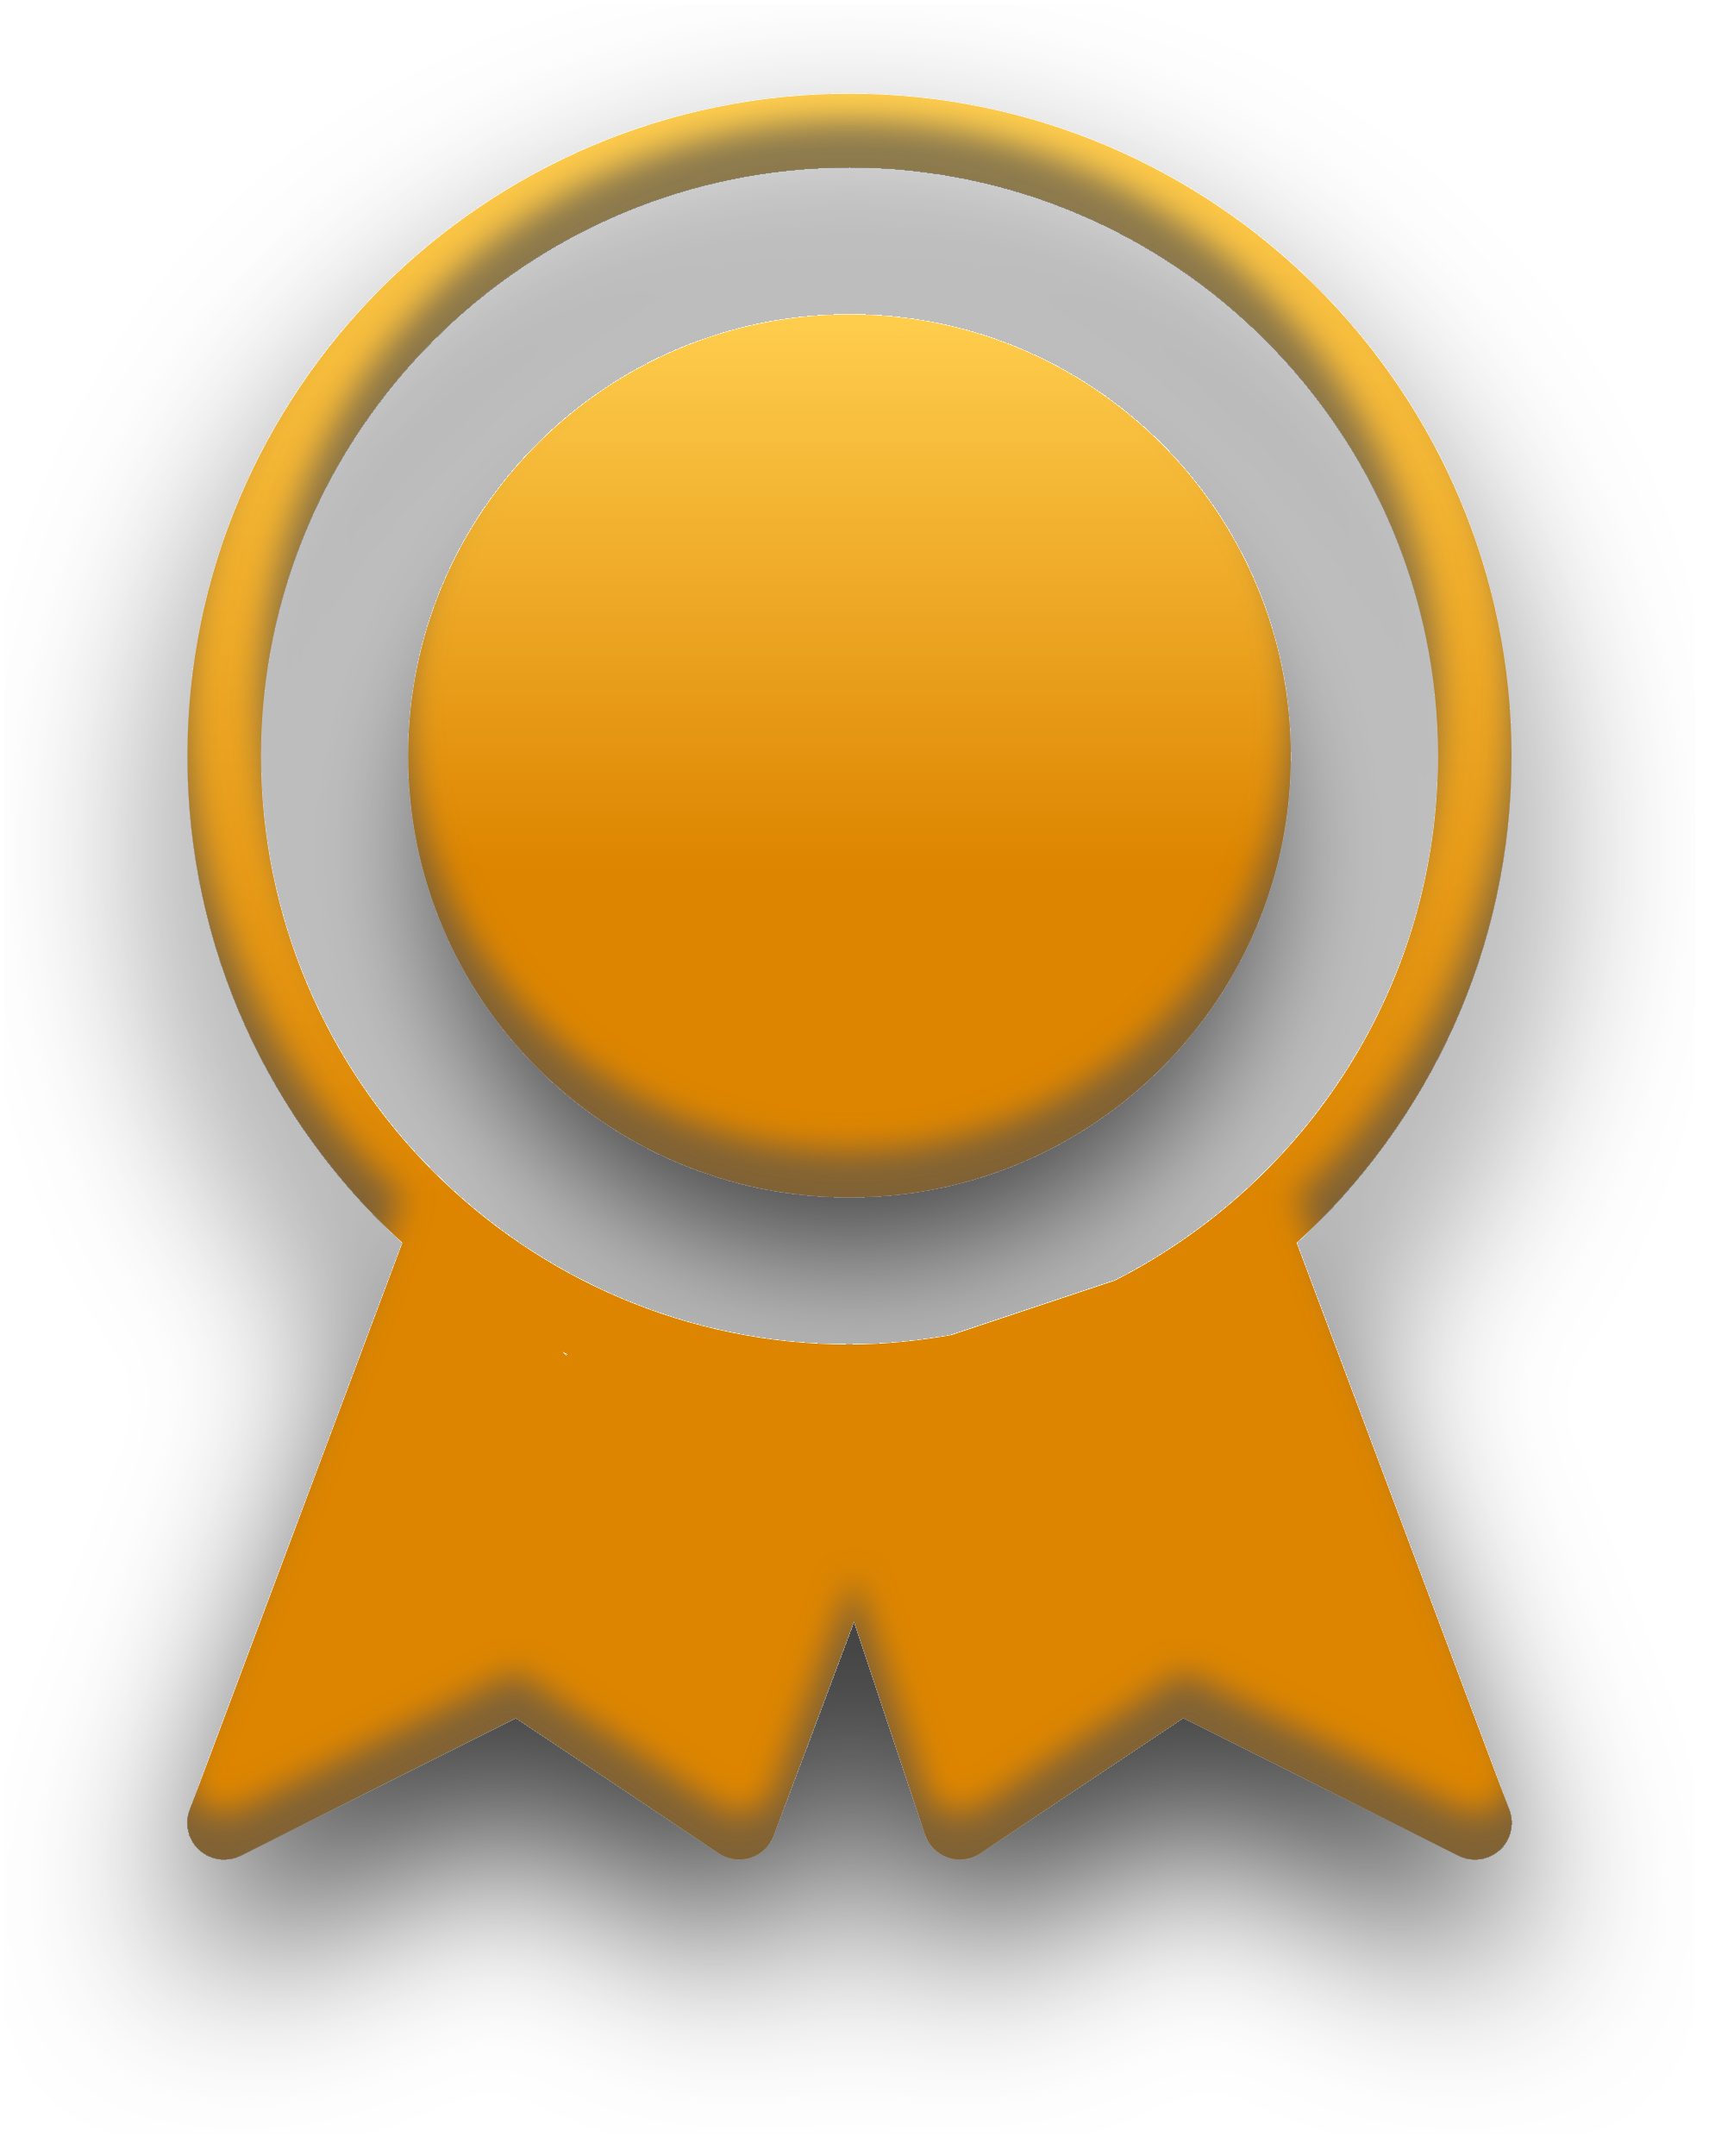
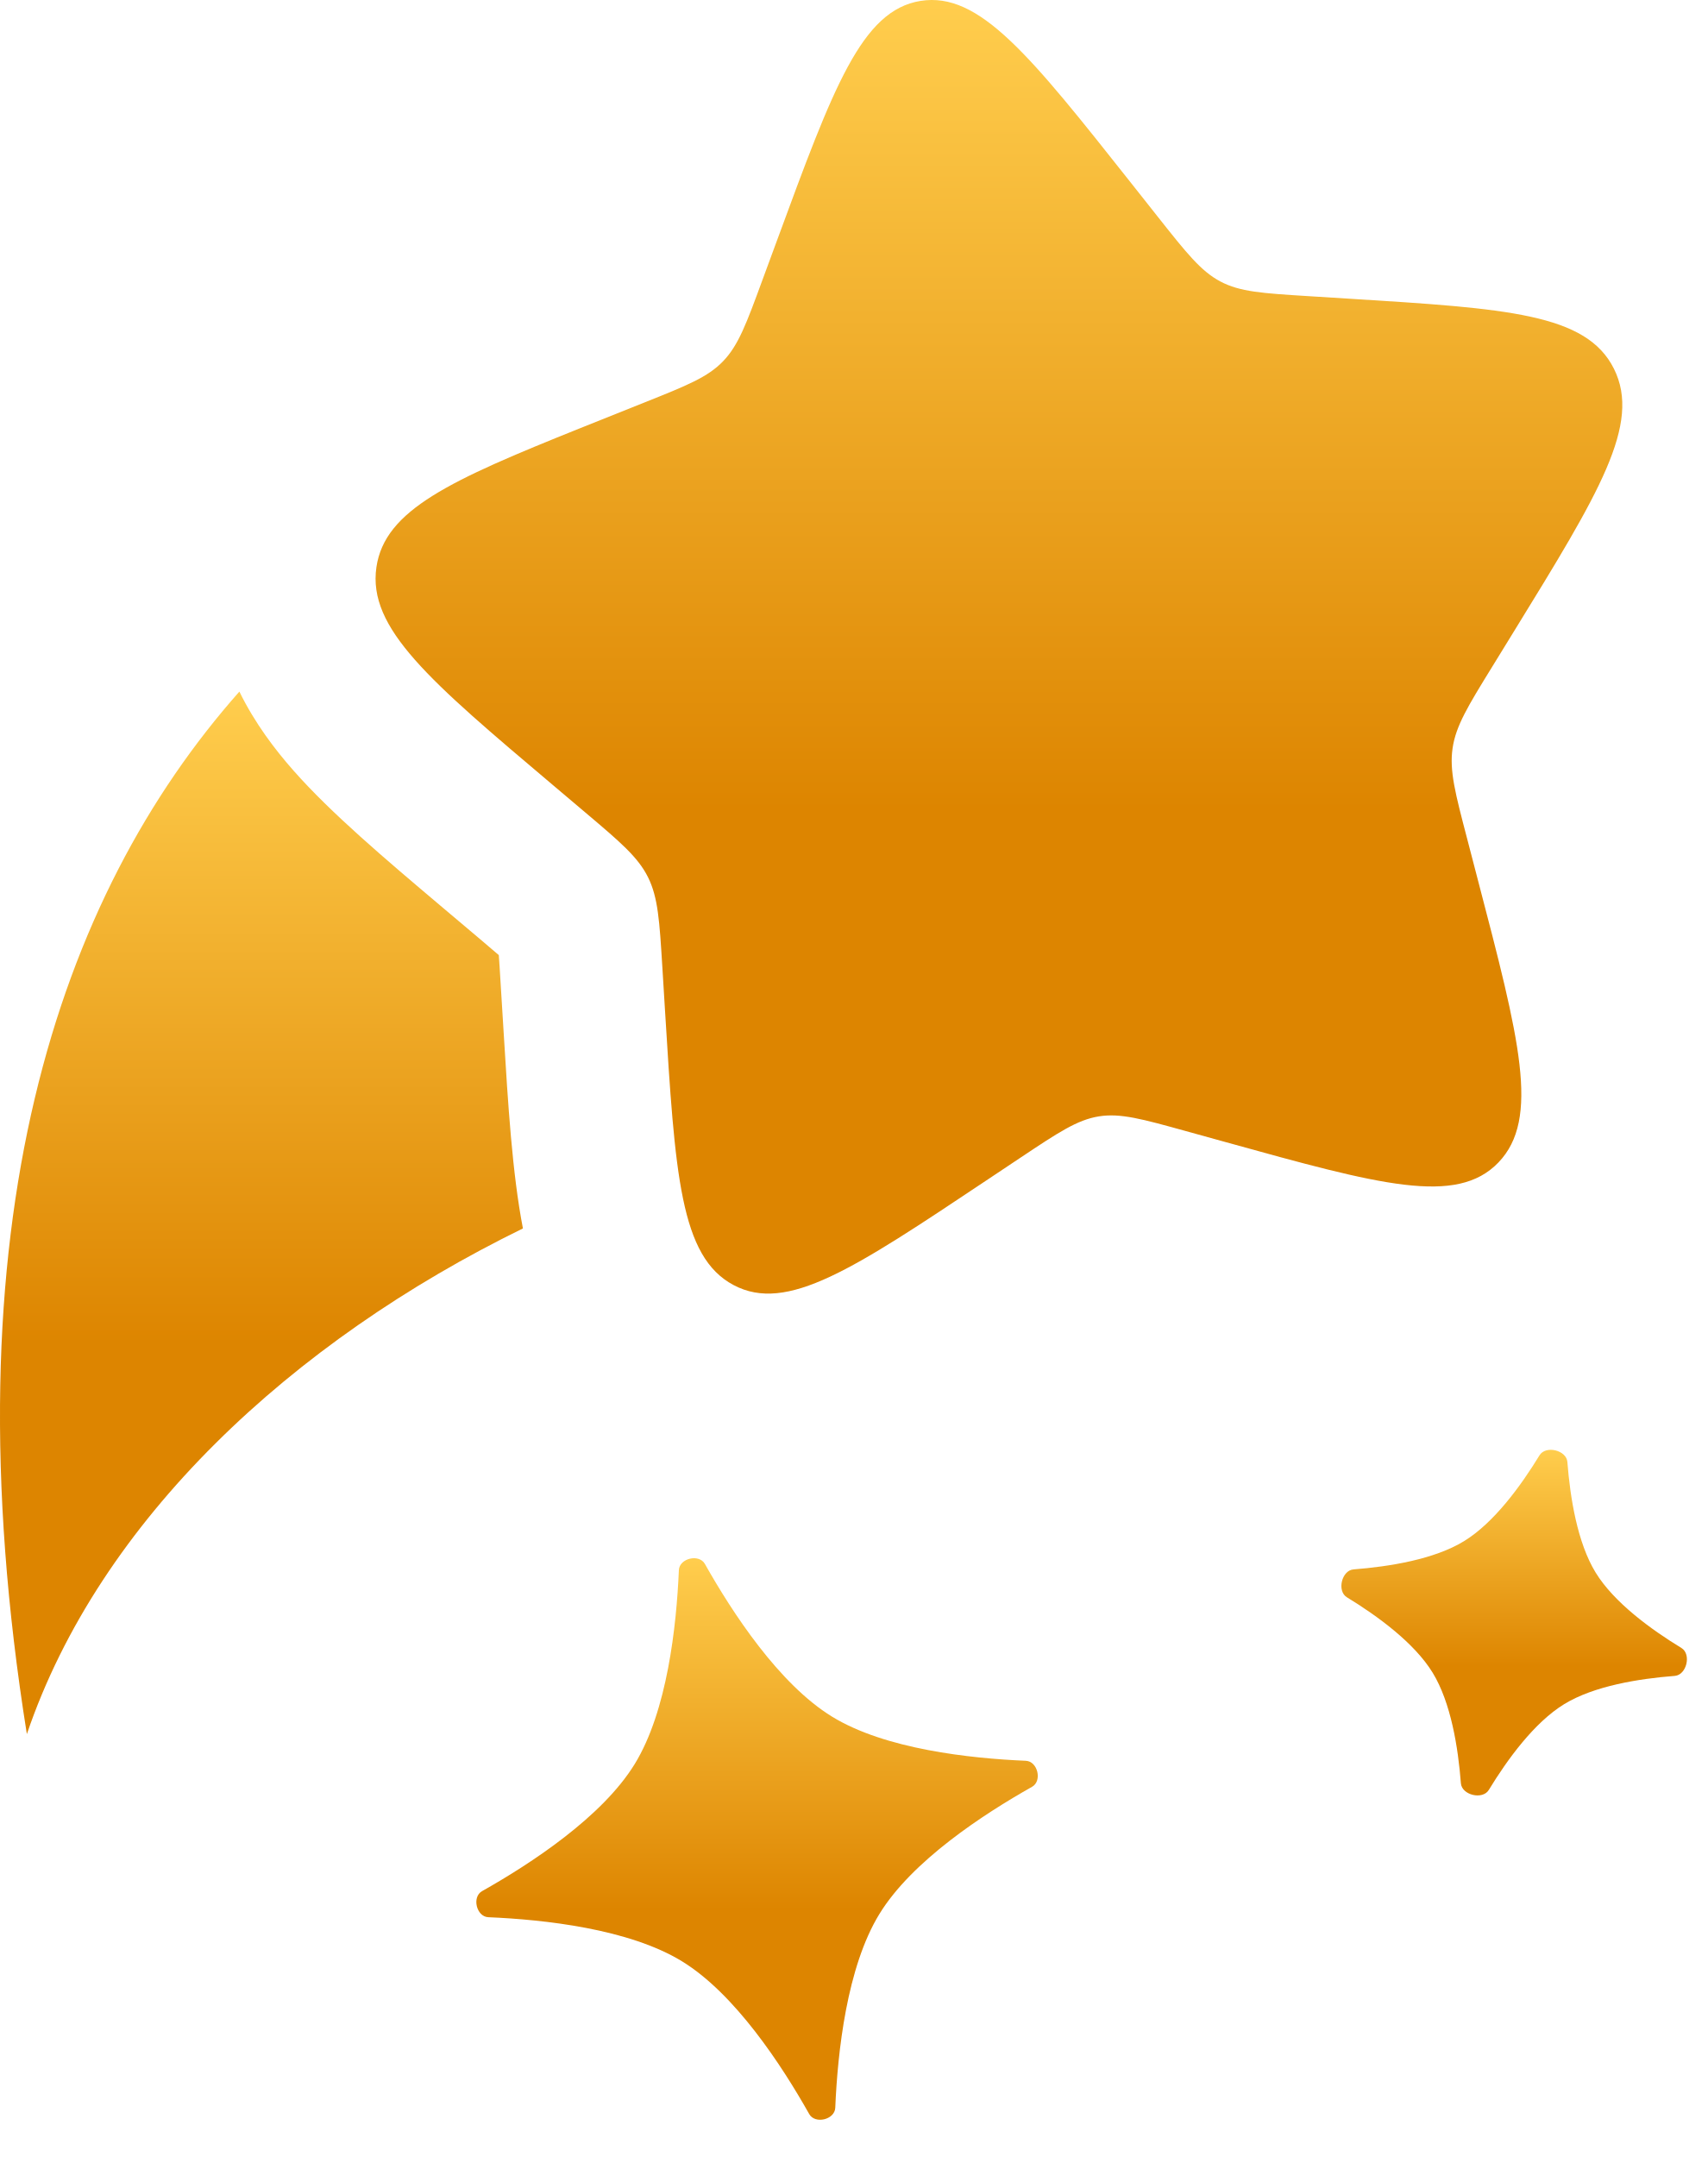
- <svg xmlns="http://www.w3.org/2000/svg" width="37" height="46" viewBox="0 0 37 46" fill="none">
-   <g filter="url(#filter0_di_164_467)">
-     <path d="M18.128 6.709C12.933 6.709 8.709 10.935 8.709 16.128C8.709 21.322 12.933 25.546 18.128 25.546C23.322 25.546 27.546 21.322 27.546 16.128C27.546 10.933 23.322 6.709 18.128 6.709Z" fill="url(#paint0_linear_164_467)" />
-     <path d="M32.207 38.614L27.669 26.516C30.48 23.933 32.255 20.237 32.255 16.128C32.255 8.339 25.918 2 18.128 2C10.337 2 4 8.34 4 16.128C4 20.239 5.775 23.933 8.587 26.516L4.05 38.613C3.937 38.916 4.019 39.256 4.259 39.471C4.408 39.605 4.595 39.674 4.785 39.674C4.904 39.674 5.024 39.647 5.137 39.591L11.007 36.655L15.338 39.542C15.536 39.674 15.787 39.707 16.015 39.636C16.244 39.562 16.426 39.388 16.508 39.165L18.224 34.593L19.738 39.137C19.817 39.369 19.997 39.551 20.23 39.632C20.46 39.71 20.716 39.679 20.919 39.542L25.25 36.655L31.121 39.591C31.232 39.646 31.351 39.674 31.472 39.674C31.662 39.674 31.849 39.605 31.998 39.473C32.237 39.256 32.32 38.917 32.207 38.614ZM12.084 28.923L12.001 28.84C12.037 28.857 12.073 28.874 12.109 28.891C12.1 28.899 12.094 28.912 12.084 28.923ZM23.79 27.322L20.302 28.485C19.594 28.609 18.87 28.686 18.128 28.686C11.204 28.686 5.57 23.052 5.57 16.128C5.57 9.204 11.204 3.57 18.128 3.57C25.052 3.57 30.686 9.204 30.686 16.128C30.686 21.016 27.874 25.248 23.79 27.322Z" fill="url(#paint1_linear_164_467)" />
-   </g>
+ <svg xmlns="http://www.w3.org/2000/svg" width="38" height="48" viewBox="0 0 38 48" fill="none">
+   <path d="M15.11 34.941C15.121 34.677 15.559 34.572 15.689 34.802C16.299 35.885 17.339 37.477 18.52 38.201C19.7 38.925 21.591 39.13 22.832 39.183C23.097 39.194 23.202 39.632 22.971 39.762C21.888 40.372 20.296 41.412 19.573 42.593C18.849 43.773 18.643 45.664 18.591 46.905C18.579 47.17 18.141 47.275 18.011 47.044C17.401 45.961 16.361 44.37 15.181 43.646C14 42.922 12.11 42.716 10.868 42.664C10.604 42.652 10.499 42.214 10.729 42.084C11.812 41.474 13.404 40.434 14.128 39.254C14.852 38.073 15.057 36.183 15.11 34.941Z" fill="url(#paint0_linear_297_2019)" />
+   <path d="M34.886 32.534C34.866 32.27 34.404 32.159 34.266 32.385C33.851 33.065 33.253 33.886 32.588 34.294C31.924 34.702 30.921 34.862 30.127 34.924C29.863 34.944 29.752 35.406 29.978 35.544C30.658 35.959 31.479 36.557 31.887 37.222C32.294 37.886 32.455 38.889 32.516 39.684C32.537 39.947 32.999 40.058 33.137 39.832C33.551 39.152 34.149 38.331 34.814 37.923C35.479 37.516 36.482 37.355 37.276 37.294C37.54 37.273 37.651 36.811 37.425 36.673C36.745 36.259 35.924 35.66 35.516 34.996C35.108 34.331 34.948 33.328 34.886 32.534Z" fill="url(#paint1_linear_297_2019)" />
+   <path d="M25.766 4.819L25.183 4.082C22.928 1.234 21.801 -0.19 20.489 0.02C19.178 0.231 18.55 1.936 17.296 5.346L16.971 6.228C16.615 7.198 16.437 7.682 16.095 8.038C15.753 8.394 15.286 8.58 14.353 8.953L13.503 9.293L12.907 9.531C10.019 10.69 8.564 11.346 8.378 12.622C8.18 13.983 9.557 15.147 12.312 17.475L13.024 18.077C13.807 18.739 14.198 19.07 14.423 19.52C14.647 19.971 14.679 20.491 14.743 21.531L14.801 22.478C15.026 26.137 15.138 27.966 16.328 28.597C17.517 29.228 18.995 28.242 21.951 26.27L22.716 25.76C23.557 25.2 23.977 24.92 24.457 24.843C24.938 24.766 25.424 24.901 26.397 25.171L27.283 25.416C30.706 26.365 32.418 26.84 33.351 25.869C34.284 24.898 33.821 23.125 32.893 19.578L32.654 18.66C32.39 17.653 32.258 17.149 32.331 16.65C32.404 16.152 32.672 15.715 33.21 14.842L33.699 14.047C35.59 10.974 36.536 9.438 35.923 8.207C35.31 6.976 33.546 6.866 30.016 6.646L29.103 6.589C28.1 6.526 27.599 6.495 27.163 6.264C26.727 6.033 26.407 5.628 25.766 4.819Z" fill="url(#paint2_linear_297_2019)" />
+   <path d="M11.639 27.337C6.494 29.851 2.213 33.832 0.598 38.589C-1.214 27.257 1.299 19.939 5.328 15.39C5.675 16.1 6.126 16.687 6.531 17.146C7.373 18.101 8.582 19.122 9.81 20.16L10.694 20.906C10.861 21.048 10.992 21.158 11.102 21.254C11.114 21.409 11.125 21.589 11.139 21.824L11.211 22.992C11.307 24.569 11.402 26.108 11.639 27.337Z" fill="url(#paint3_linear_297_2019)" />
  <defs>
-     <filter id="filter0_di_164_467" x="0.1" y="0.1" width="36.057" height="45.474" filterUnits="userSpaceOnUse" color-interpolation-filters="sRGB">
-       <feFlood flood-opacity="0" result="BackgroundImageFix" />
-       <feColorMatrix in="SourceAlpha" type="matrix" values="0 0 0 0 0 0 0 0 0 0 0 0 0 0 0 0 0 0 127 0" result="hardAlpha" />
-       <feOffset dy="2" />
-       <feGaussianBlur stdDeviation="1.95" />
-       <feComposite in2="hardAlpha" operator="out" />
-       <feColorMatrix type="matrix" values="0 0 0 0 0 0 0 0 0 0 0 0 0 0 0 0 0 0 0.75 0" />
-       <feBlend mode="normal" in2="BackgroundImageFix" result="effect1_dropShadow_164_467" />
-       <feBlend mode="normal" in="SourceGraphic" in2="effect1_dropShadow_164_467" result="shape" />
-       <feColorMatrix in="SourceAlpha" type="matrix" values="0 0 0 0 0 0 0 0 0 0 0 0 0 0 0 0 0 0 127 0" result="hardAlpha" />
-       <feOffset dy="-1" />
-       <feGaussianBlur stdDeviation="0.345" />
-       <feComposite in2="hardAlpha" operator="arithmetic" k2="-1" k3="1" />
-       <feColorMatrix type="matrix" values="0 0 0 0 0.314 0 0 0 0 0.314 0 0 0 0 0.314 0 0 0 0.65 0" />
-       <feBlend mode="normal" in2="shape" result="effect2_innerShadow_164_467" />
-     </filter>
-     <linearGradient id="paint0_linear_164_467" x1="17.42" y1="6.756" x2="17.42" y2="18.504" gradientUnits="userSpaceOnUse">
+     <linearGradient id="paint0_linear_297_2019" x1="16.381" y1="34.706" x2="16.381" y2="42.499" gradientUnits="userSpaceOnUse">
      <stop stop-color="#FFCD4D" />
      <stop offset="1" stop-color="#DD8500" />
    </linearGradient>
-     <linearGradient id="paint1_linear_164_467" x1="17.067" y1="2.093" x2="17.067" y2="25.589" gradientUnits="userSpaceOnUse">
+     <linearGradient id="paint1_linear_297_2019" x1="33.413" y1="32.282" x2="33.413" y2="37.079" gradientUnits="userSpaceOnUse">
+       <stop stop-color="#FFCD4D" />
+       <stop offset="1" stop-color="#DD8500" />
+     </linearGradient>
+     <linearGradient id="paint2_linear_297_2019" x1="21.192" y1="0.071" x2="21.192" y2="18.025" gradientUnits="userSpaceOnUse">
+       <stop stop-color="#FFCD4D" />
+       <stop offset="1" stop-color="#DD8500" />
+     </linearGradient>
+     <linearGradient id="paint3_linear_297_2019" x1="5.383" y1="15.448" x2="5.383" y2="29.916" gradientUnits="userSpaceOnUse">
      <stop stop-color="#FFCD4D" />
      <stop offset="1" stop-color="#DD8500" />
    </linearGradient>
  </defs>
</svg>
